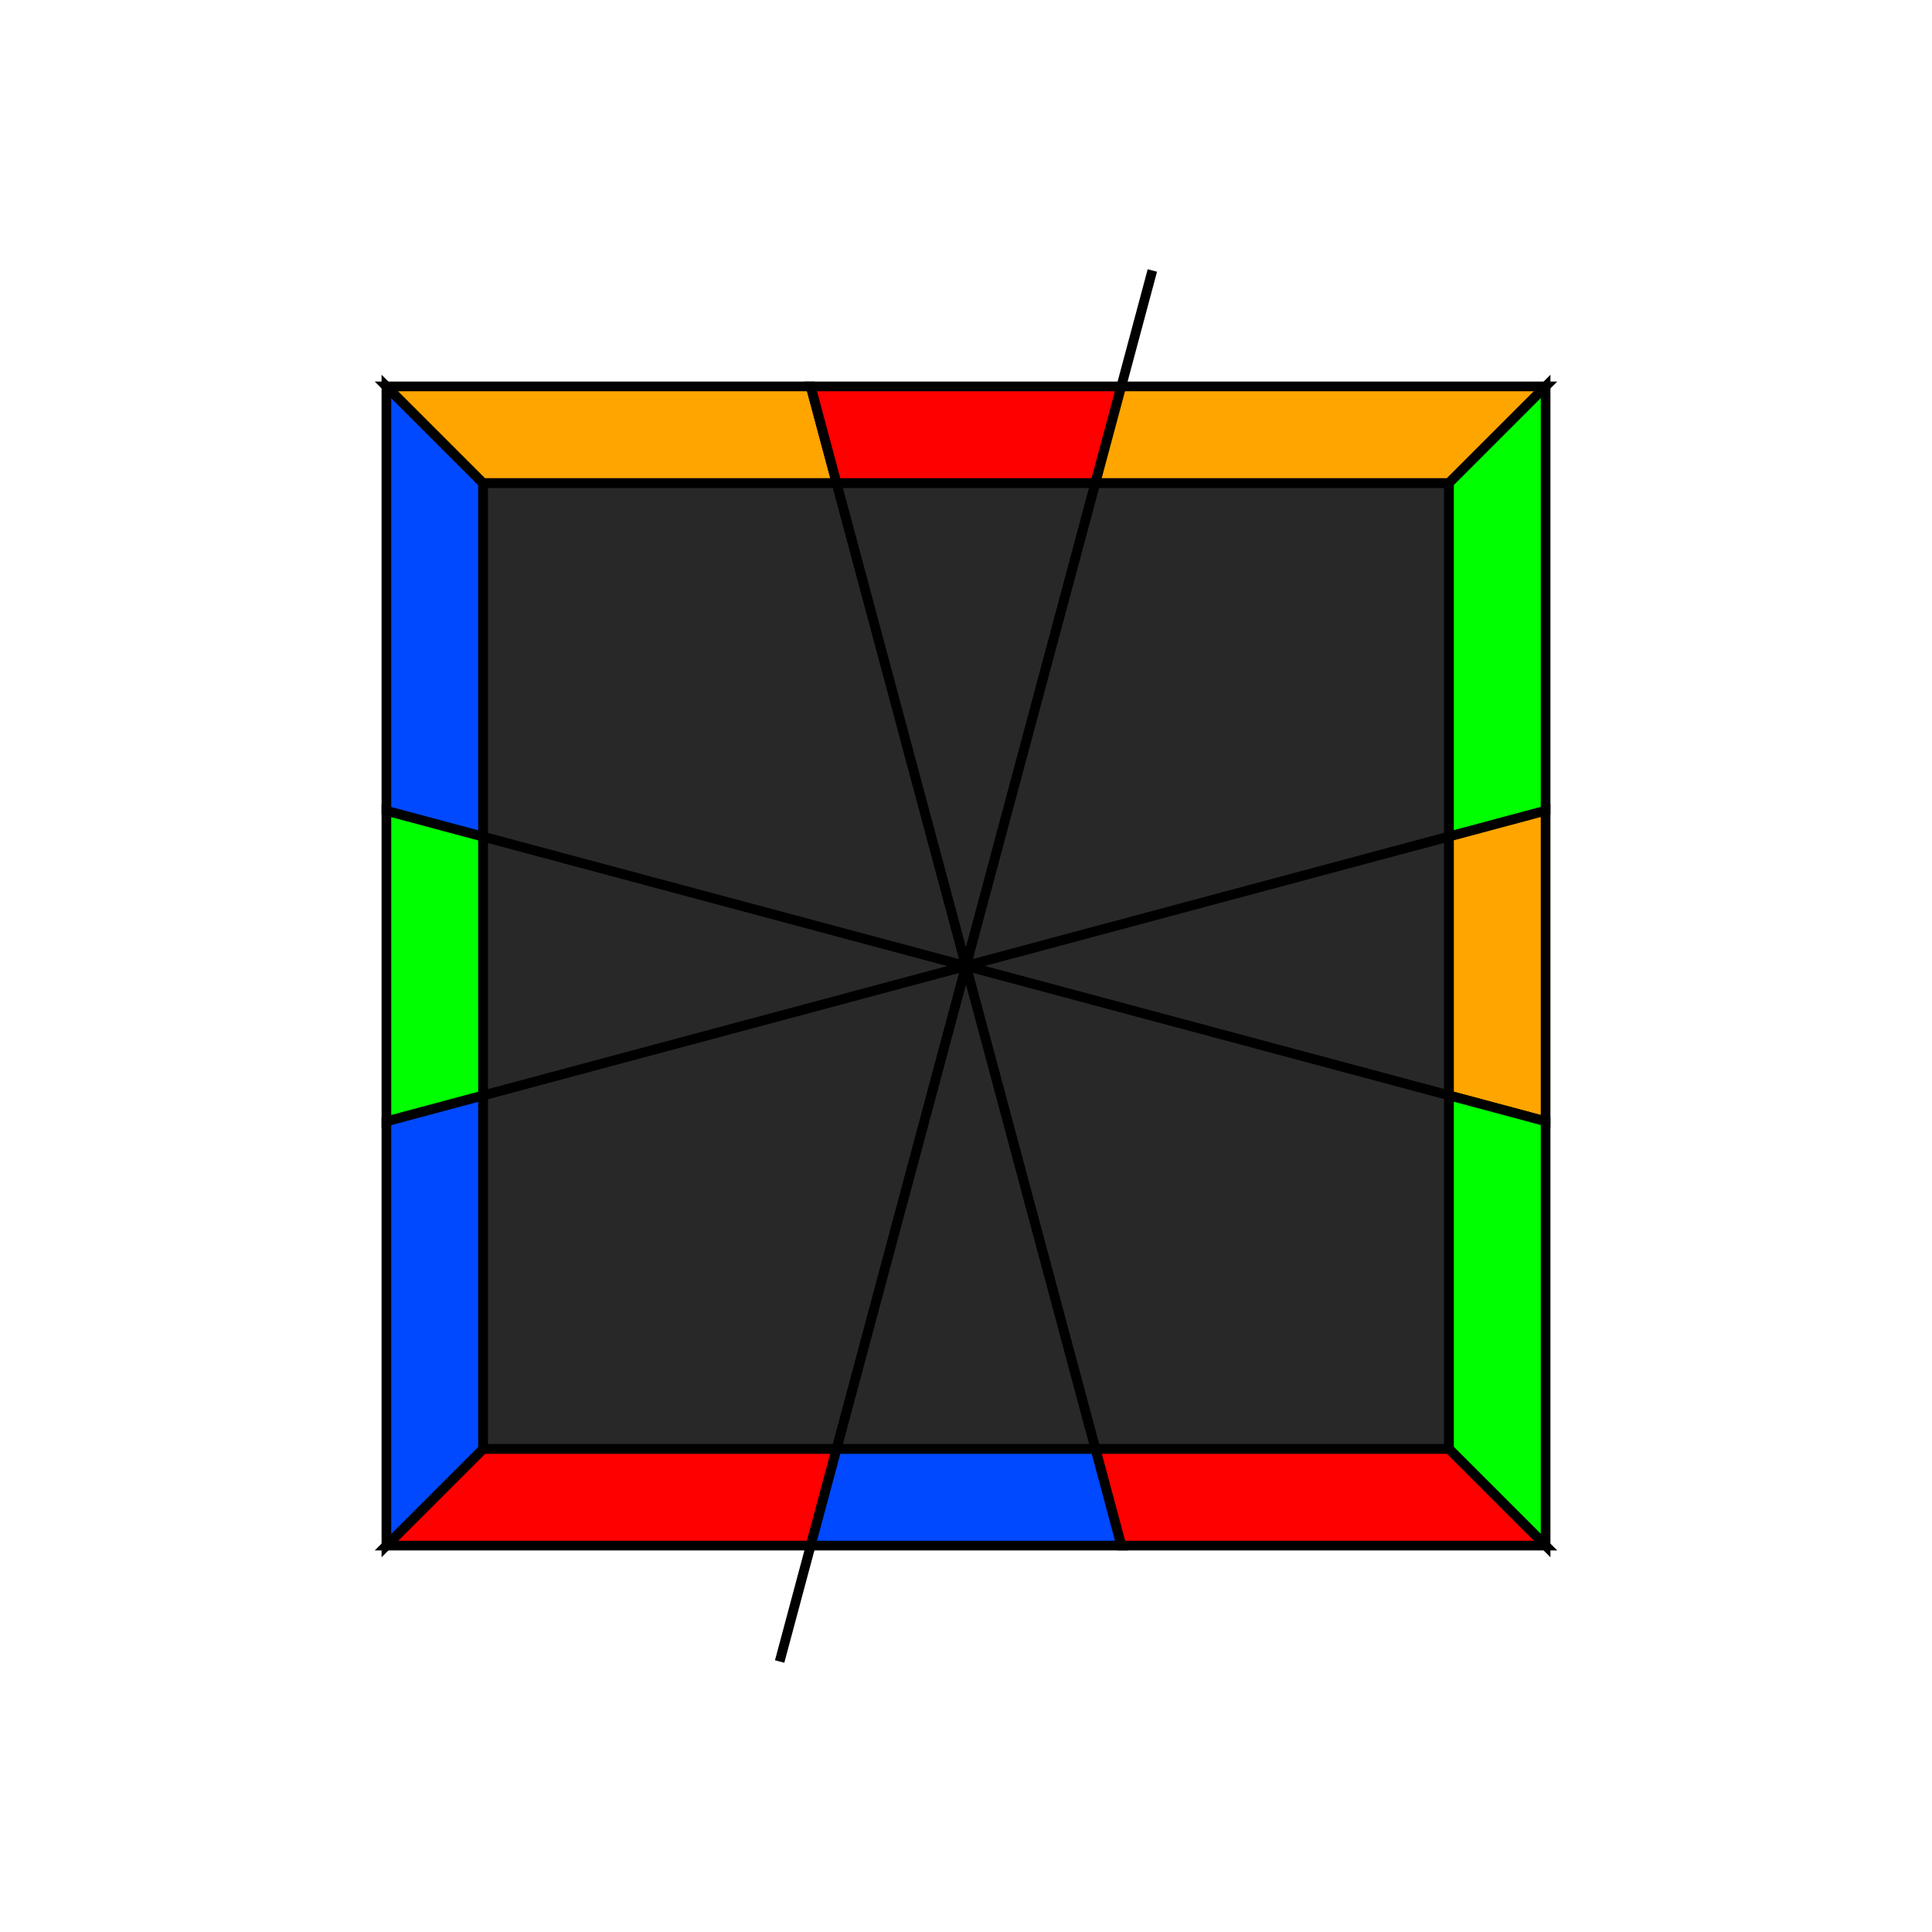
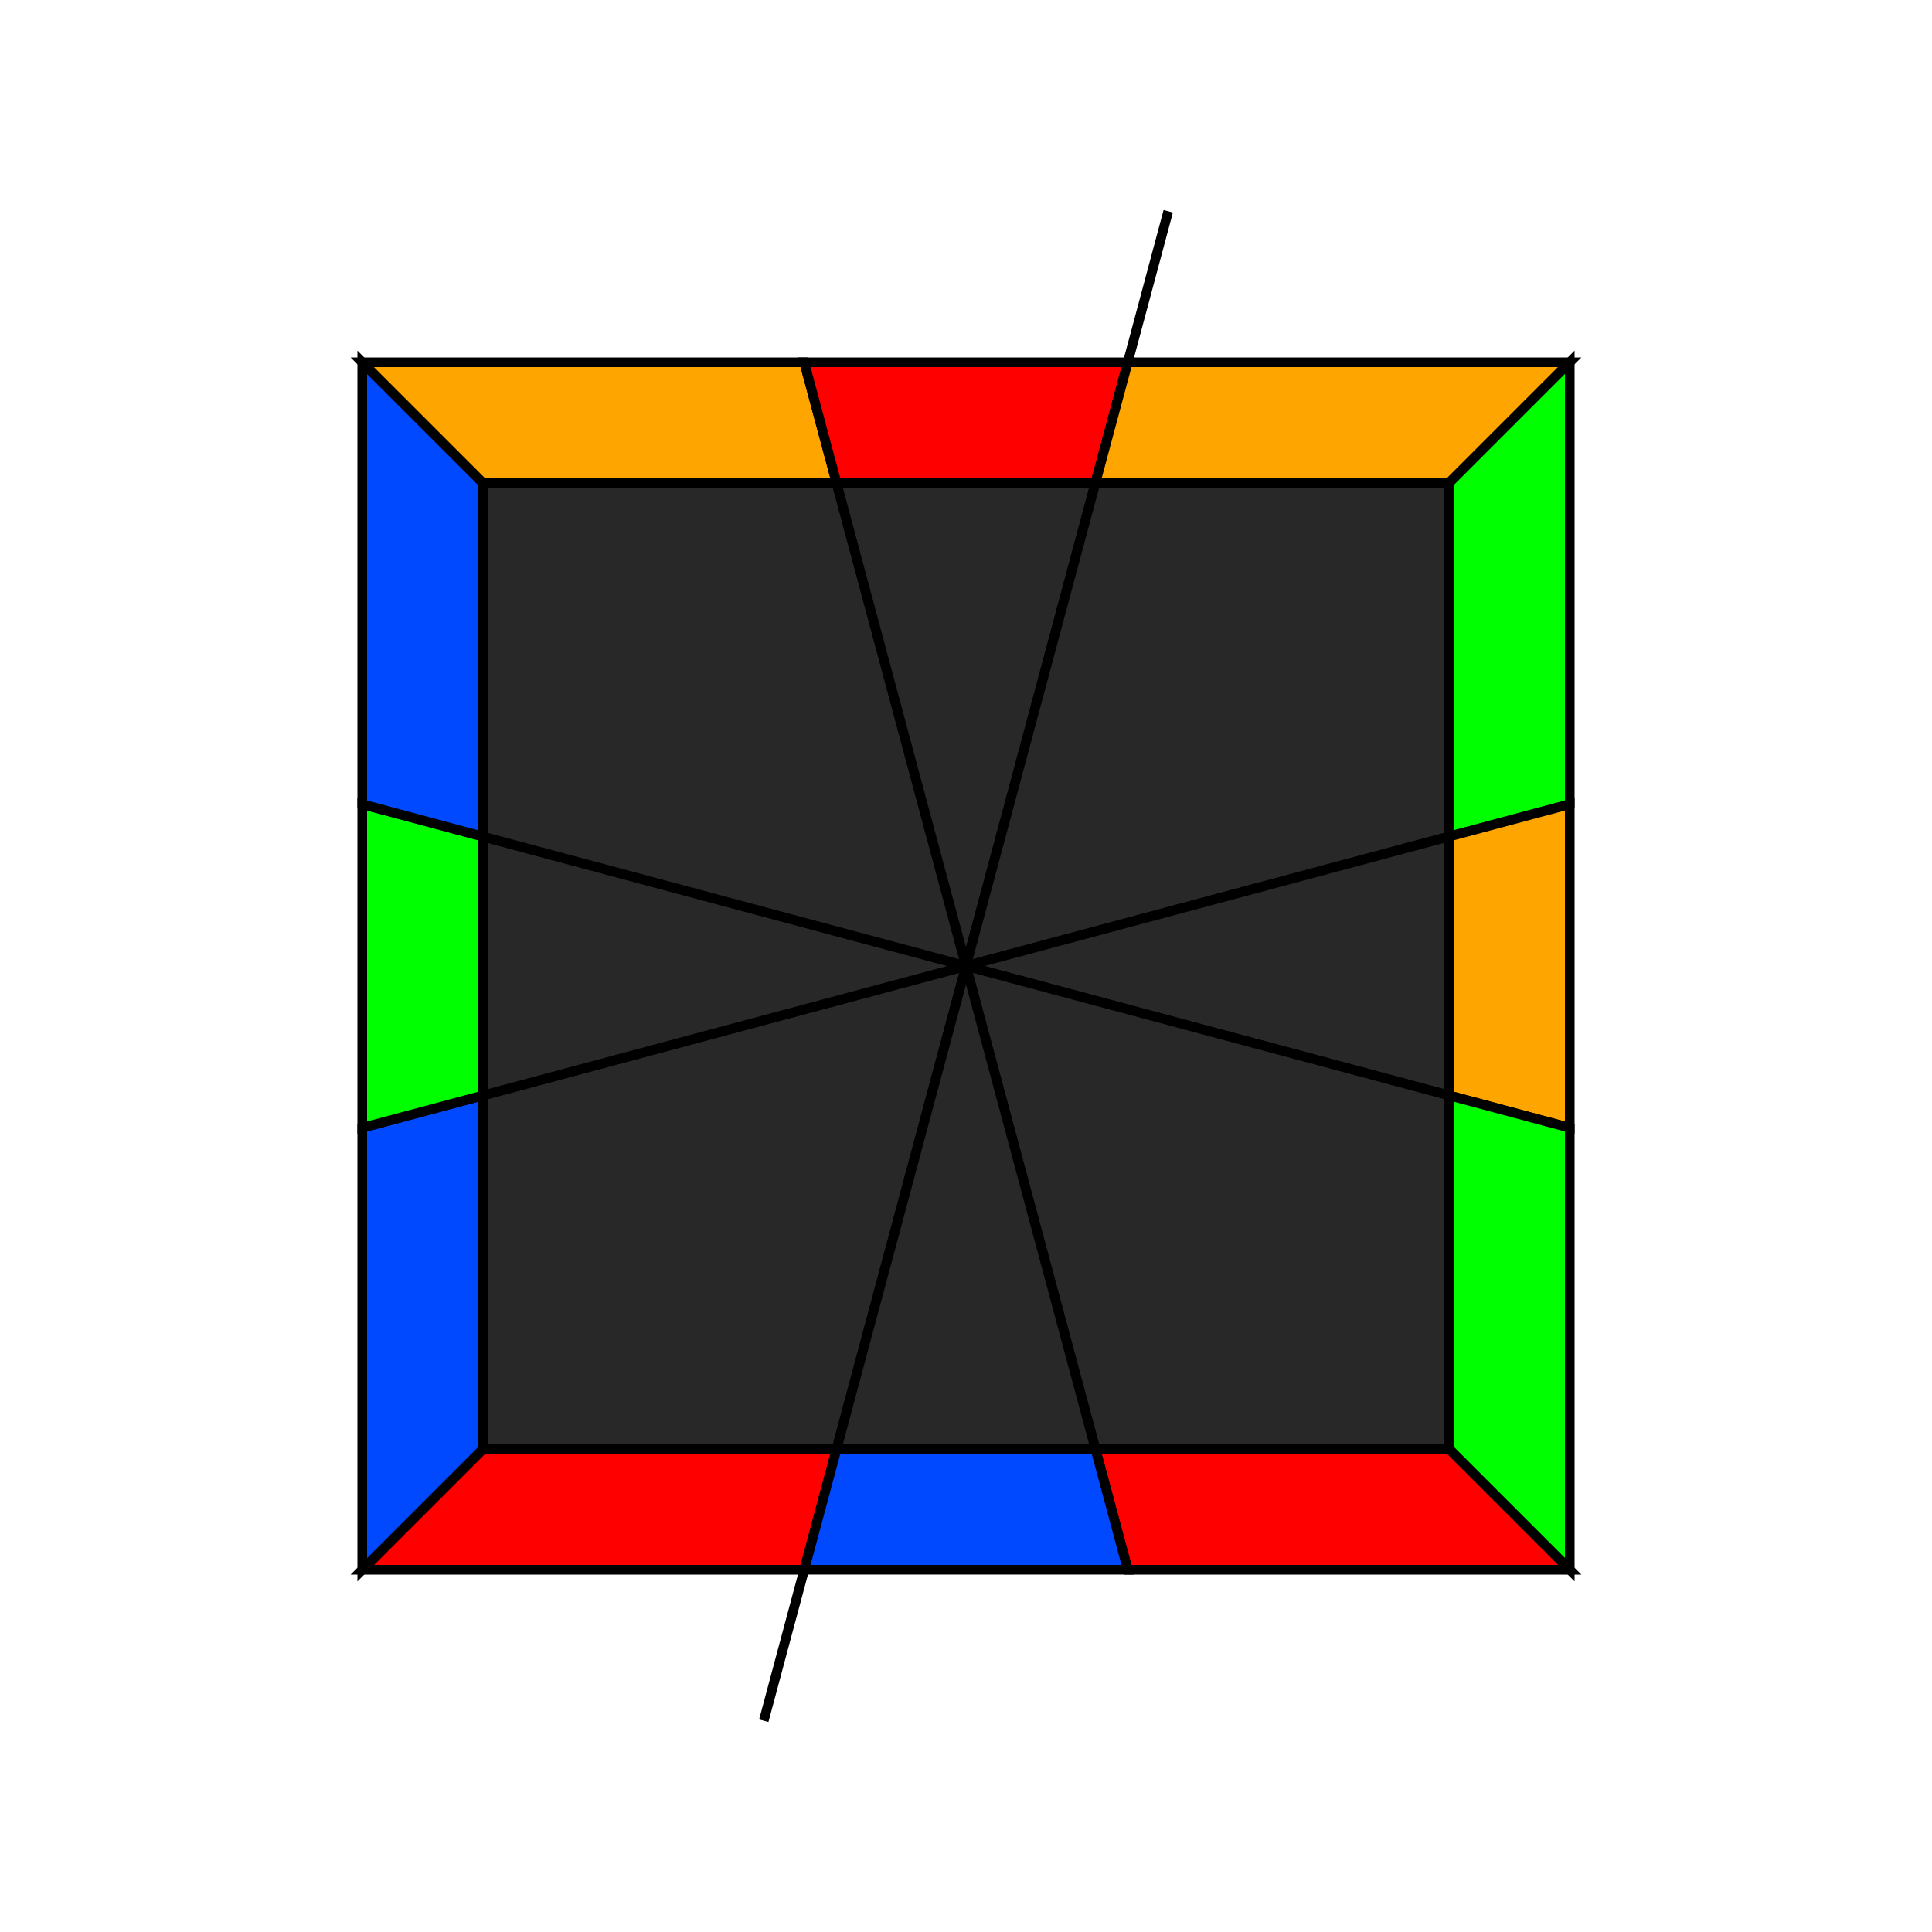
<svg xmlns="http://www.w3.org/2000/svg" width="200" height="200" viewBox="-100.0 -100.0 200 200">
  <defs>
</defs>
-   <path d="M-19.292,72.0 L19.292,-72.0" stroke="rgb(0, 0, 0)" stroke-width="1" transform="translate(0, 0)" />
+   <path d="M-20.934,78.125 L20.934,-78.125" stroke="rgb(0, 0, 0)" stroke-width="1" transform="translate(0, 0)" />
  <path d="M0,0 L-13.397,50.0 L-50.0,50.0 L-50.0,13.397 Z" fill="rgb(40, 40, 40)" stroke="rgb(0, 0, 0)" stroke-width="1" transform="translate(0, 0) rotate(0)" />
-   <path d="M-13.397,50.0 L-16.077,60.0 L-60.0,60.0 L-50.0,50.0 Z" fill="rgb(255, 0, 0)" stroke="rgb(0, 0, 0)" stroke-width="1" transform="translate(0, 0) rotate(0)" />
-   <path d="M-50.0,50.0 L-60.0,60.0 L-60.0,16.077 L-50.0,13.397 Z" fill="rgb(0, 73, 255)" stroke="rgb(0, 0, 0)" stroke-width="1" transform="translate(0, 0) rotate(0)" />
+   <path d="M-13.397,50.0 L-16.747,62.5 L-62.5,62.5 L-50.0,50.0 Z" fill="rgb(255, 0, 0)" stroke="rgb(0, 0, 0)" stroke-width="1" transform="translate(0, 0) rotate(0)" />
+   <path d="M-50.0,50.0 L-62.5,62.5 L-62.5,16.747 L-50.0,13.397 Z" fill="rgb(0, 73, 255)" stroke="rgb(0, 0, 0)" stroke-width="1" transform="translate(0, 0) rotate(0)" />
  <path d="M0,0 L-13.397,50.0 L-36.603,36.603 Z" fill="rgb(40, 40, 40)" stroke="rgb(0, 0, 0)" stroke-width="1" transform="translate(0, 0) rotate(60)" />
-   <path d="M-13.397,50.0 L-16.077,60.0 L-43.923,43.923 L-36.603,36.603 Z" fill="rgb(0, 255, 0)" stroke="rgb(0, 0, 0)" stroke-width="1" transform="translate(0, 0) rotate(60)" />
+   <path d="M-13.397,50.0 L-16.747,62.5 L-45.753,45.753 L-36.603,36.603 Z" fill="rgb(0, 255, 0)" stroke="rgb(0, 0, 0)" stroke-width="1" transform="translate(0, 0) rotate(60)" />
  <path d="M0,0 L-13.397,50.0 L-50.0,50.0 L-50.0,13.397 Z" fill="rgb(40, 40, 40)" stroke="rgb(0, 0, 0)" stroke-width="1" transform="translate(0, 0) rotate(90)" />
-   <path d="M-13.397,50.0 L-16.077,60.0 L-60.0,60.0 L-50.0,50.0 Z" fill="rgb(0, 73, 255)" stroke="rgb(0, 0, 0)" stroke-width="1" transform="translate(0, 0) rotate(90)" />
-   <path d="M-50.0,50.0 L-60.0,60.0 L-60.0,16.077 L-50.0,13.397 Z" fill="rgb(255, 165, 0)" stroke="rgb(0, 0, 0)" stroke-width="1" transform="translate(0, 0) rotate(90)" />
+   <path d="M-13.397,50.0 L-16.747,62.5 L-62.5,62.5 L-50.0,50.0 Z" fill="rgb(0, 73, 255)" stroke="rgb(0, 0, 0)" stroke-width="1" transform="translate(0, 0) rotate(90)" />
+   <path d="M-50.0,50.0 L-62.5,62.5 L-62.5,16.747 L-50.0,13.397 Z" fill="rgb(255, 165, 0)" stroke="rgb(0, 0, 0)" stroke-width="1" transform="translate(0, 0) rotate(90)" />
  <path d="M0,0 L-13.397,50.0 L-36.603,36.603 Z" fill="rgb(40, 40, 40)" stroke="rgb(0, 0, 0)" stroke-width="1" transform="translate(0, 0) rotate(150)" />
-   <path d="M-13.397,50.0 L-16.077,60.0 L-43.923,43.923 L-36.603,36.603 Z" fill="rgb(255, 0, 0)" stroke="rgb(0, 0, 0)" stroke-width="1" transform="translate(0, 0) rotate(150)" />
+   <path d="M-13.397,50.0 L-16.747,62.5 L-45.753,45.753 L-36.603,36.603 Z" fill="rgb(255, 0, 0)" stroke="rgb(0, 0, 0)" stroke-width="1" transform="translate(0, 0) rotate(150)" />
  <path d="M0,0 L-13.397,50.0 L-50.0,50.0 L-50.0,13.397 Z" fill="rgb(40, 40, 40)" stroke="rgb(0, 0, 0)" stroke-width="1" transform="translate(0, 0) rotate(180)" />
-   <path d="M-13.397,50.0 L-16.077,60.0 L-60.0,60.0 L-50.0,50.0 Z" fill="rgb(255, 165, 0)" stroke="rgb(0, 0, 0)" stroke-width="1" transform="translate(0, 0) rotate(180)" />
-   <path d="M-50.0,50.0 L-60.0,60.0 L-60.0,16.077 L-50.0,13.397 Z" fill="rgb(0, 255, 0)" stroke="rgb(0, 0, 0)" stroke-width="1" transform="translate(0, 0) rotate(180)" />
+   <path d="M-13.397,50.0 L-16.747,62.5 L-62.5,62.5 L-50.0,50.0 Z" fill="rgb(255, 165, 0)" stroke="rgb(0, 0, 0)" stroke-width="1" transform="translate(0, 0) rotate(180)" />
+   <path d="M-50.0,50.0 L-62.5,62.5 L-62.5,16.747 L-50.0,13.397 Z" fill="rgb(0, 255, 0)" stroke="rgb(0, 0, 0)" stroke-width="1" transform="translate(0, 0) rotate(180)" />
  <path d="M0,0 L-13.397,50.0 L-36.603,36.603 Z" fill="rgb(40, 40, 40)" stroke="rgb(0, 0, 0)" stroke-width="1" transform="translate(0, 0) rotate(240)" />
-   <path d="M-13.397,50.0 L-16.077,60.0 L-43.923,43.923 L-36.603,36.603 Z" fill="rgb(255, 165, 0)" stroke="rgb(0, 0, 0)" stroke-width="1" transform="translate(0, 0) rotate(240)" />
+   <path d="M-13.397,50.0 L-16.747,62.5 L-45.753,45.753 L-36.603,36.603 Z" fill="rgb(255, 165, 0)" stroke="rgb(0, 0, 0)" stroke-width="1" transform="translate(0, 0) rotate(240)" />
  <path d="M0,0 L-13.397,50.0 L-50.0,50.0 L-50.0,13.397 Z" fill="rgb(40, 40, 40)" stroke="rgb(0, 0, 0)" stroke-width="1" transform="translate(0, 0) rotate(270)" />
-   <path d="M-13.397,50.0 L-16.077,60.0 L-60.0,60.0 L-50.0,50.0 Z" fill="rgb(0, 255, 0)" stroke="rgb(0, 0, 0)" stroke-width="1" transform="translate(0, 0) rotate(270)" />
-   <path d="M-50.0,50.0 L-60.0,60.0 L-60.0,16.077 L-50.0,13.397 Z" fill="rgb(255, 0, 0)" stroke="rgb(0, 0, 0)" stroke-width="1" transform="translate(0, 0) rotate(270)" />
+   <path d="M-13.397,50.0 L-16.747,62.5 L-62.5,62.5 L-50.0,50.0 Z" fill="rgb(0, 255, 0)" stroke="rgb(0, 0, 0)" stroke-width="1" transform="translate(0, 0) rotate(270)" />
+   <path d="M-50.0,50.0 L-62.5,62.5 L-62.5,16.747 L-50.0,13.397 Z" fill="rgb(255, 0, 0)" stroke="rgb(0, 0, 0)" stroke-width="1" transform="translate(0, 0) rotate(270)" />
  <path d="M0,0 L-13.397,50.0 L-36.603,36.603 Z" fill="rgb(40, 40, 40)" stroke="rgb(0, 0, 0)" stroke-width="1" transform="translate(0, 0) rotate(330)" />
-   <path d="M-13.397,50.0 L-16.077,60.0 L-43.923,43.923 L-36.603,36.603 Z" fill="rgb(0, 73, 255)" stroke="rgb(0, 0, 0)" stroke-width="1" transform="translate(0, 0) rotate(330)" />
+   <path d="M-13.397,50.0 L-16.747,62.5 L-45.753,45.753 L-36.603,36.603 Z" fill="rgb(0, 73, 255)" stroke="rgb(0, 0, 0)" stroke-width="1" transform="translate(0, 0) rotate(330)" />
</svg>
